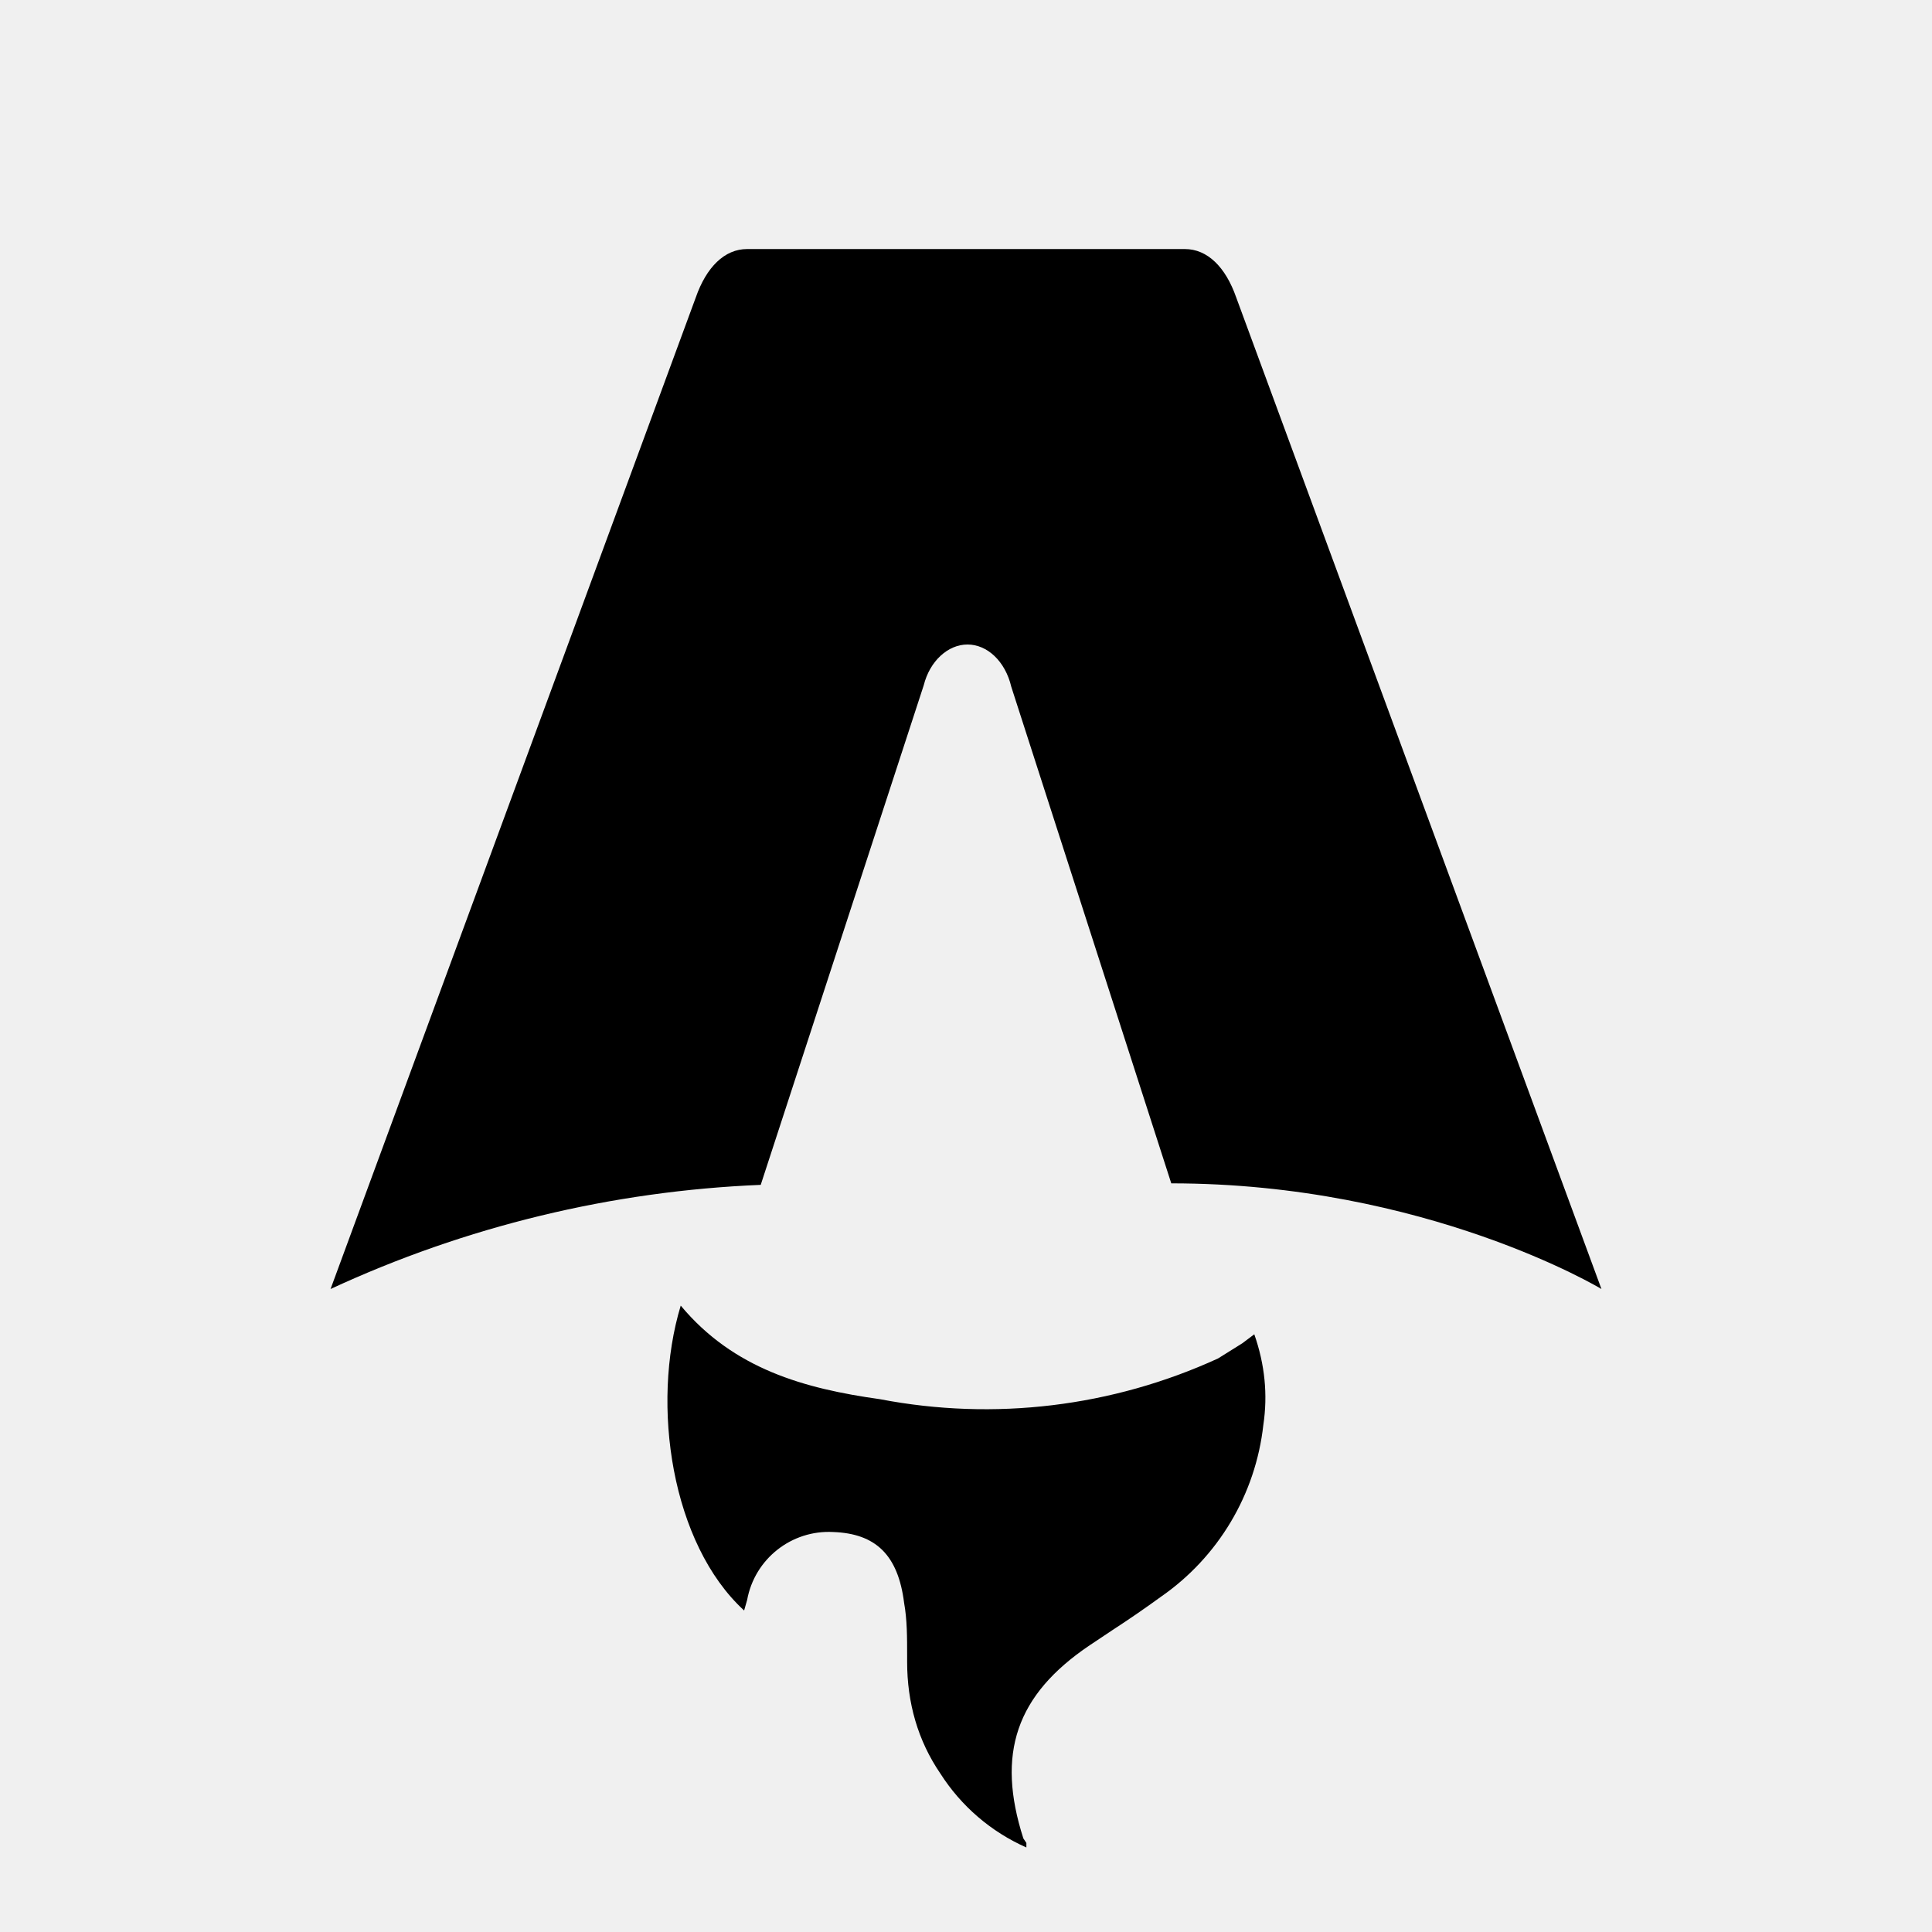
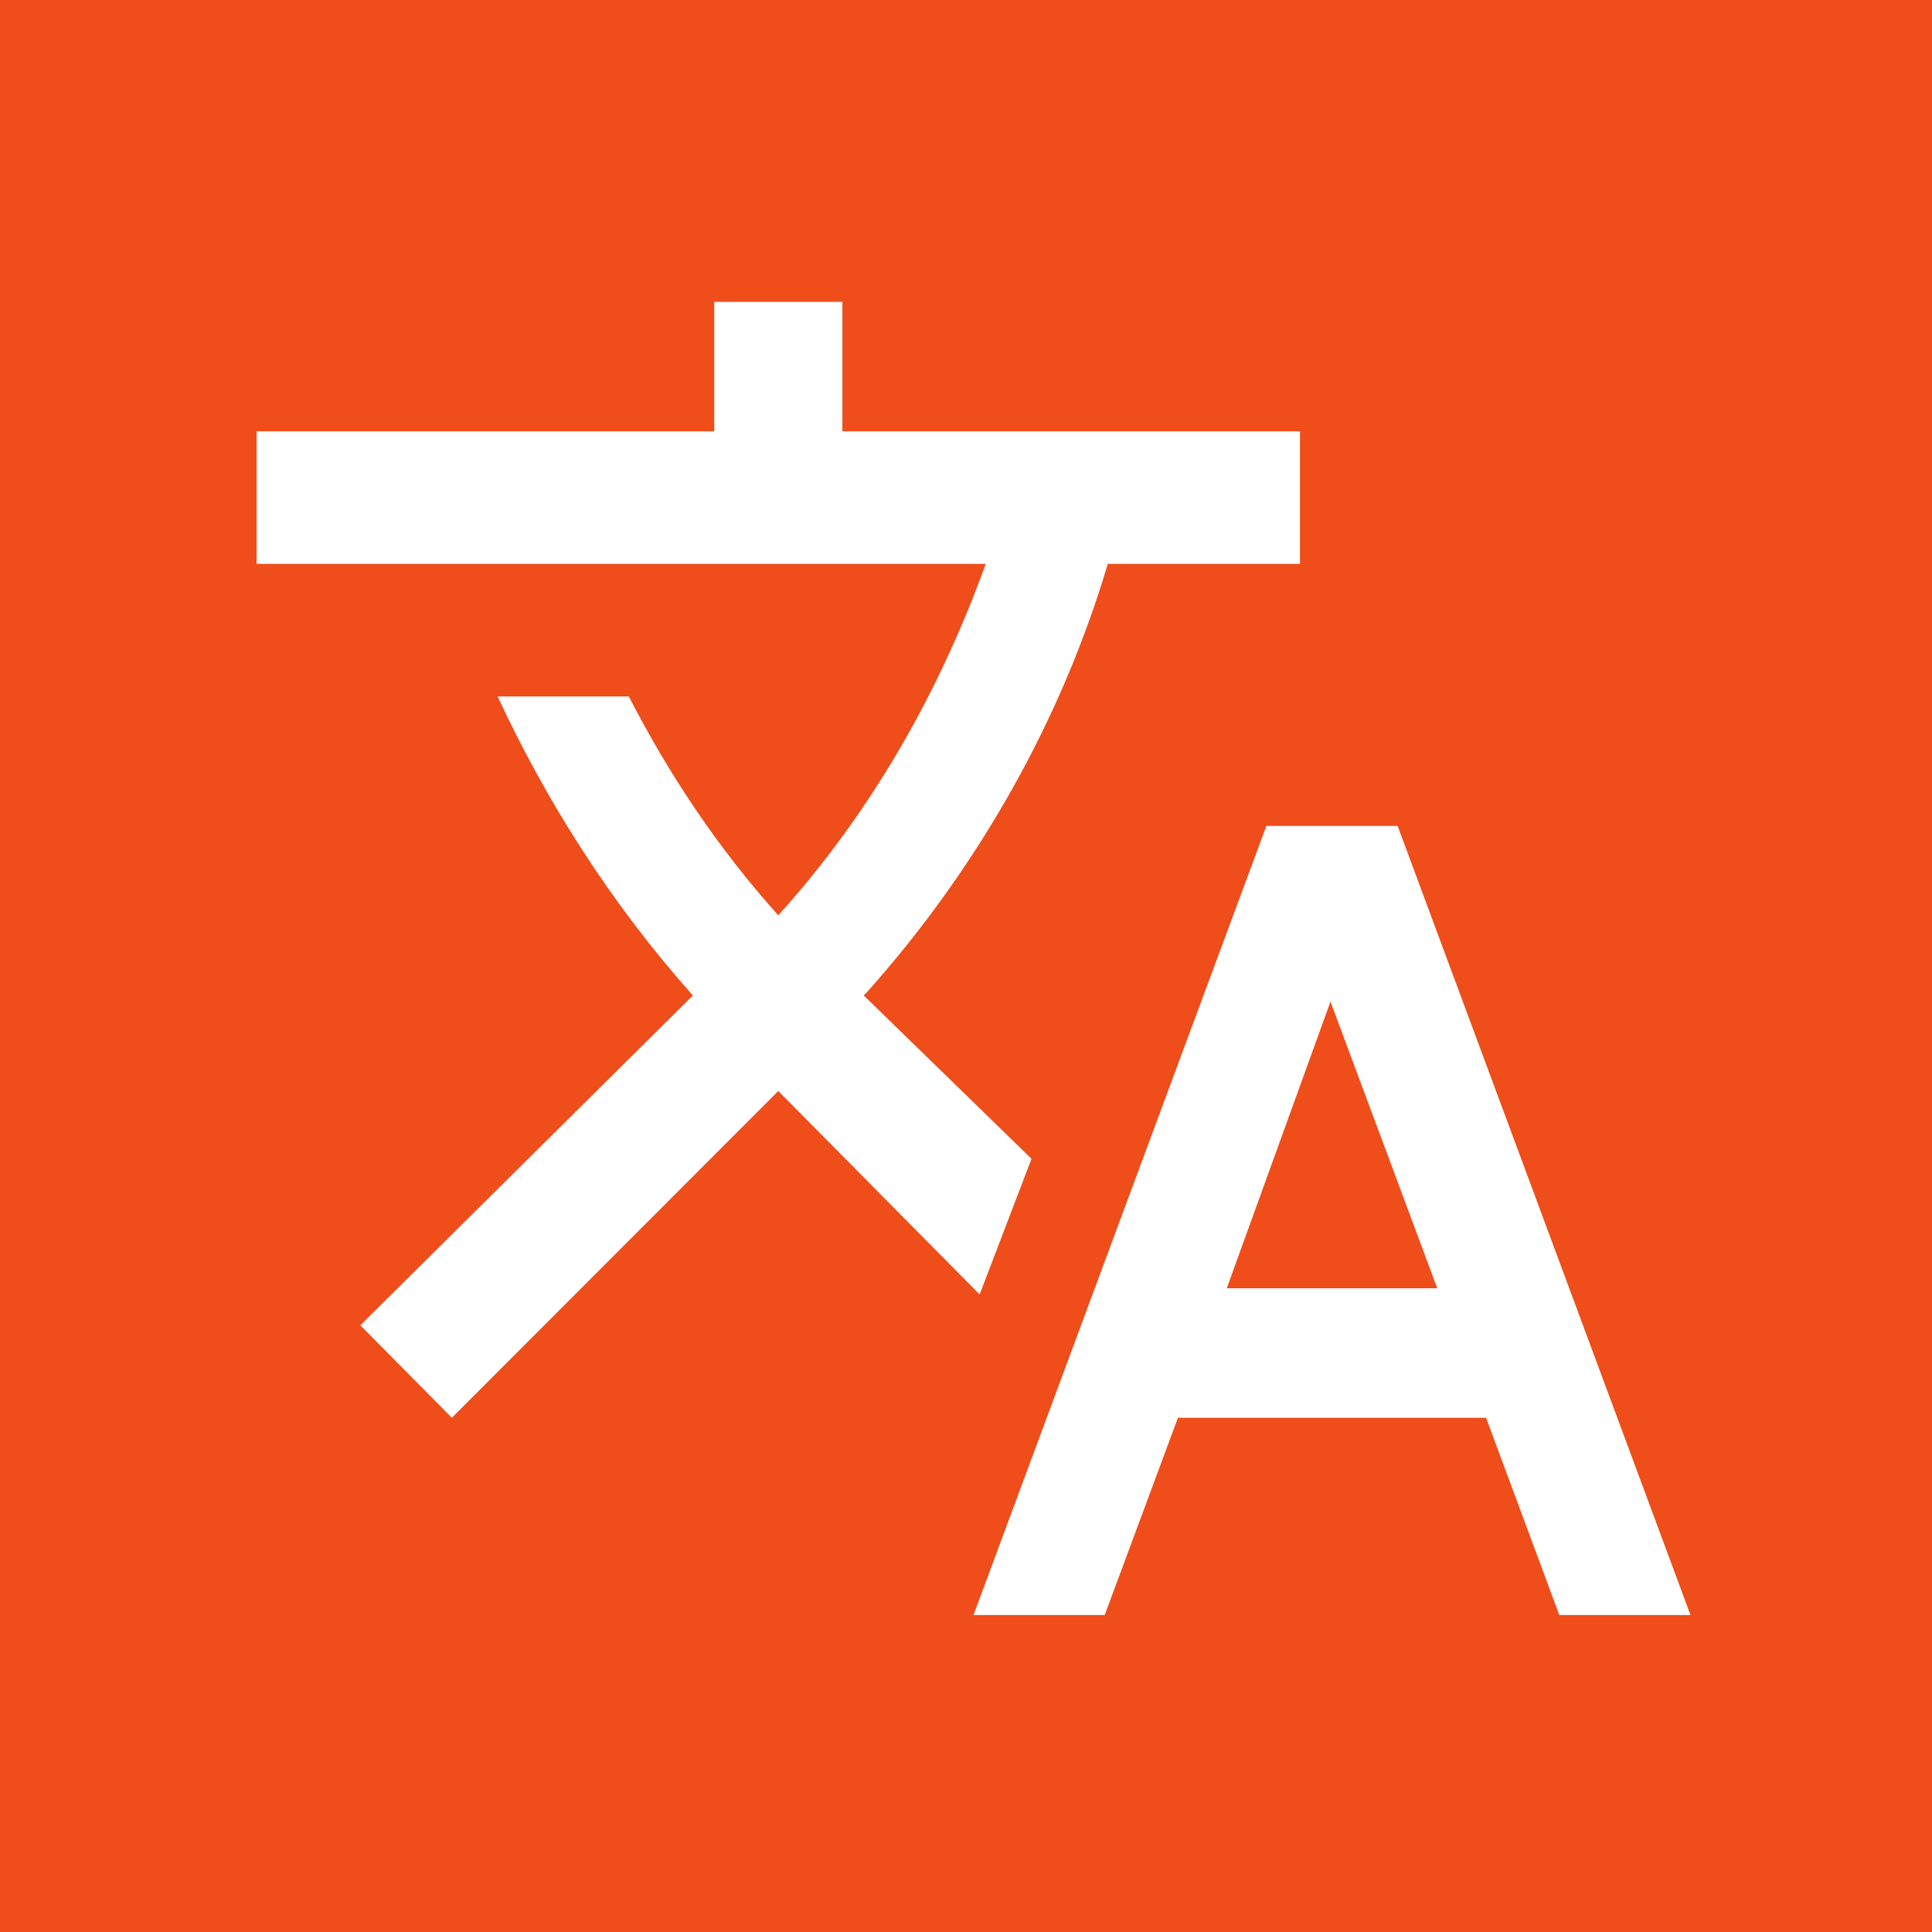
- <svg xmlns="http://www.w3.org/2000/svg" fill="none" viewBox="0 0 128 128">
-   <path d="M50.4 78.5a75.1 75.1 0 0 0-28.5 6.9l24.2-65.7c.7-2 1.9-3.2 3.4-3.2h29c1.5 0 2.7 1.2 3.4 3.2l24.2 65.7s-11.6-7-28.5-7L67 45.5c-.4-1.7-1.6-2.8-2.9-2.8-1.3 0-2.5 1.1-2.9 2.7L50.4 78.5Zm-1.1 28.2Zm-4.2-20.2c-2 6.6-.6 15.8 4.2 20.2a17.5 17.5 0 0 1 .2-.7 5.5 5.5 0 0 1 5.7-4.5c2.8.1 4.3 1.5 4.7 4.7.2 1.1.2 2.3.2 3.5v.4c0 2.7.7 5.2 2.2 7.4a13 13 0 0 0 5.7 4.9v-.3l-.2-.3c-1.8-5.6-.5-9.5 4.4-12.8l1.5-1a73 73 0 0 0 3.2-2.2 16 16 0 0 0 6.8-11.4c.3-2 .1-4-.6-6l-.8.6-1.6 1a37 37 0 0 1-22.4 2.7c-5-.7-9.7-2-13.2-6.2Z" />
-   <style>
-         path { fill: #000; }
-         @media (prefers-color-scheme: dark) {
-             path { fill: #FFF; }
-         }
-     </style>
+ <svg xmlns="http://www.w3.org/2000/svg" fill="none" height="64" viewBox="0 0 64 64" width="64">
+   <clipPath id="a">
+     <path d="m0 0h64v64h-64z" />
+   </clipPath>
+   <g clip-path="url(#a)">
+     <path d="m0 0h64v64h-64z" fill="#ef4d1a" />
+     <path d="m34.17 38.387-1.718 4.493-6.67-6.739-10.814 10.824-3.032-3.063 11.016-10.926c-2.729-3.063-4.851-6.433-6.468-9.905h4.346c1.314 2.553 2.931 5.003 4.952 7.25 3.133-3.472 5.356-7.454 6.872-11.641h-24.154v-4.391h15.16v-4.289h4.245v4.289h15.159v4.391h-6.367c-1.516 5.106-4.245 10.007-7.984 14.194l-.101.102zm12.128-11.028 9.702 26.141h-4.346l-2.426-6.535h-10.207l-2.426 6.535h-4.346l9.702-26.141zm-5.66 15.317h6.973l-3.537-9.496z" fill="#fff" />
+   </g>
</svg>
